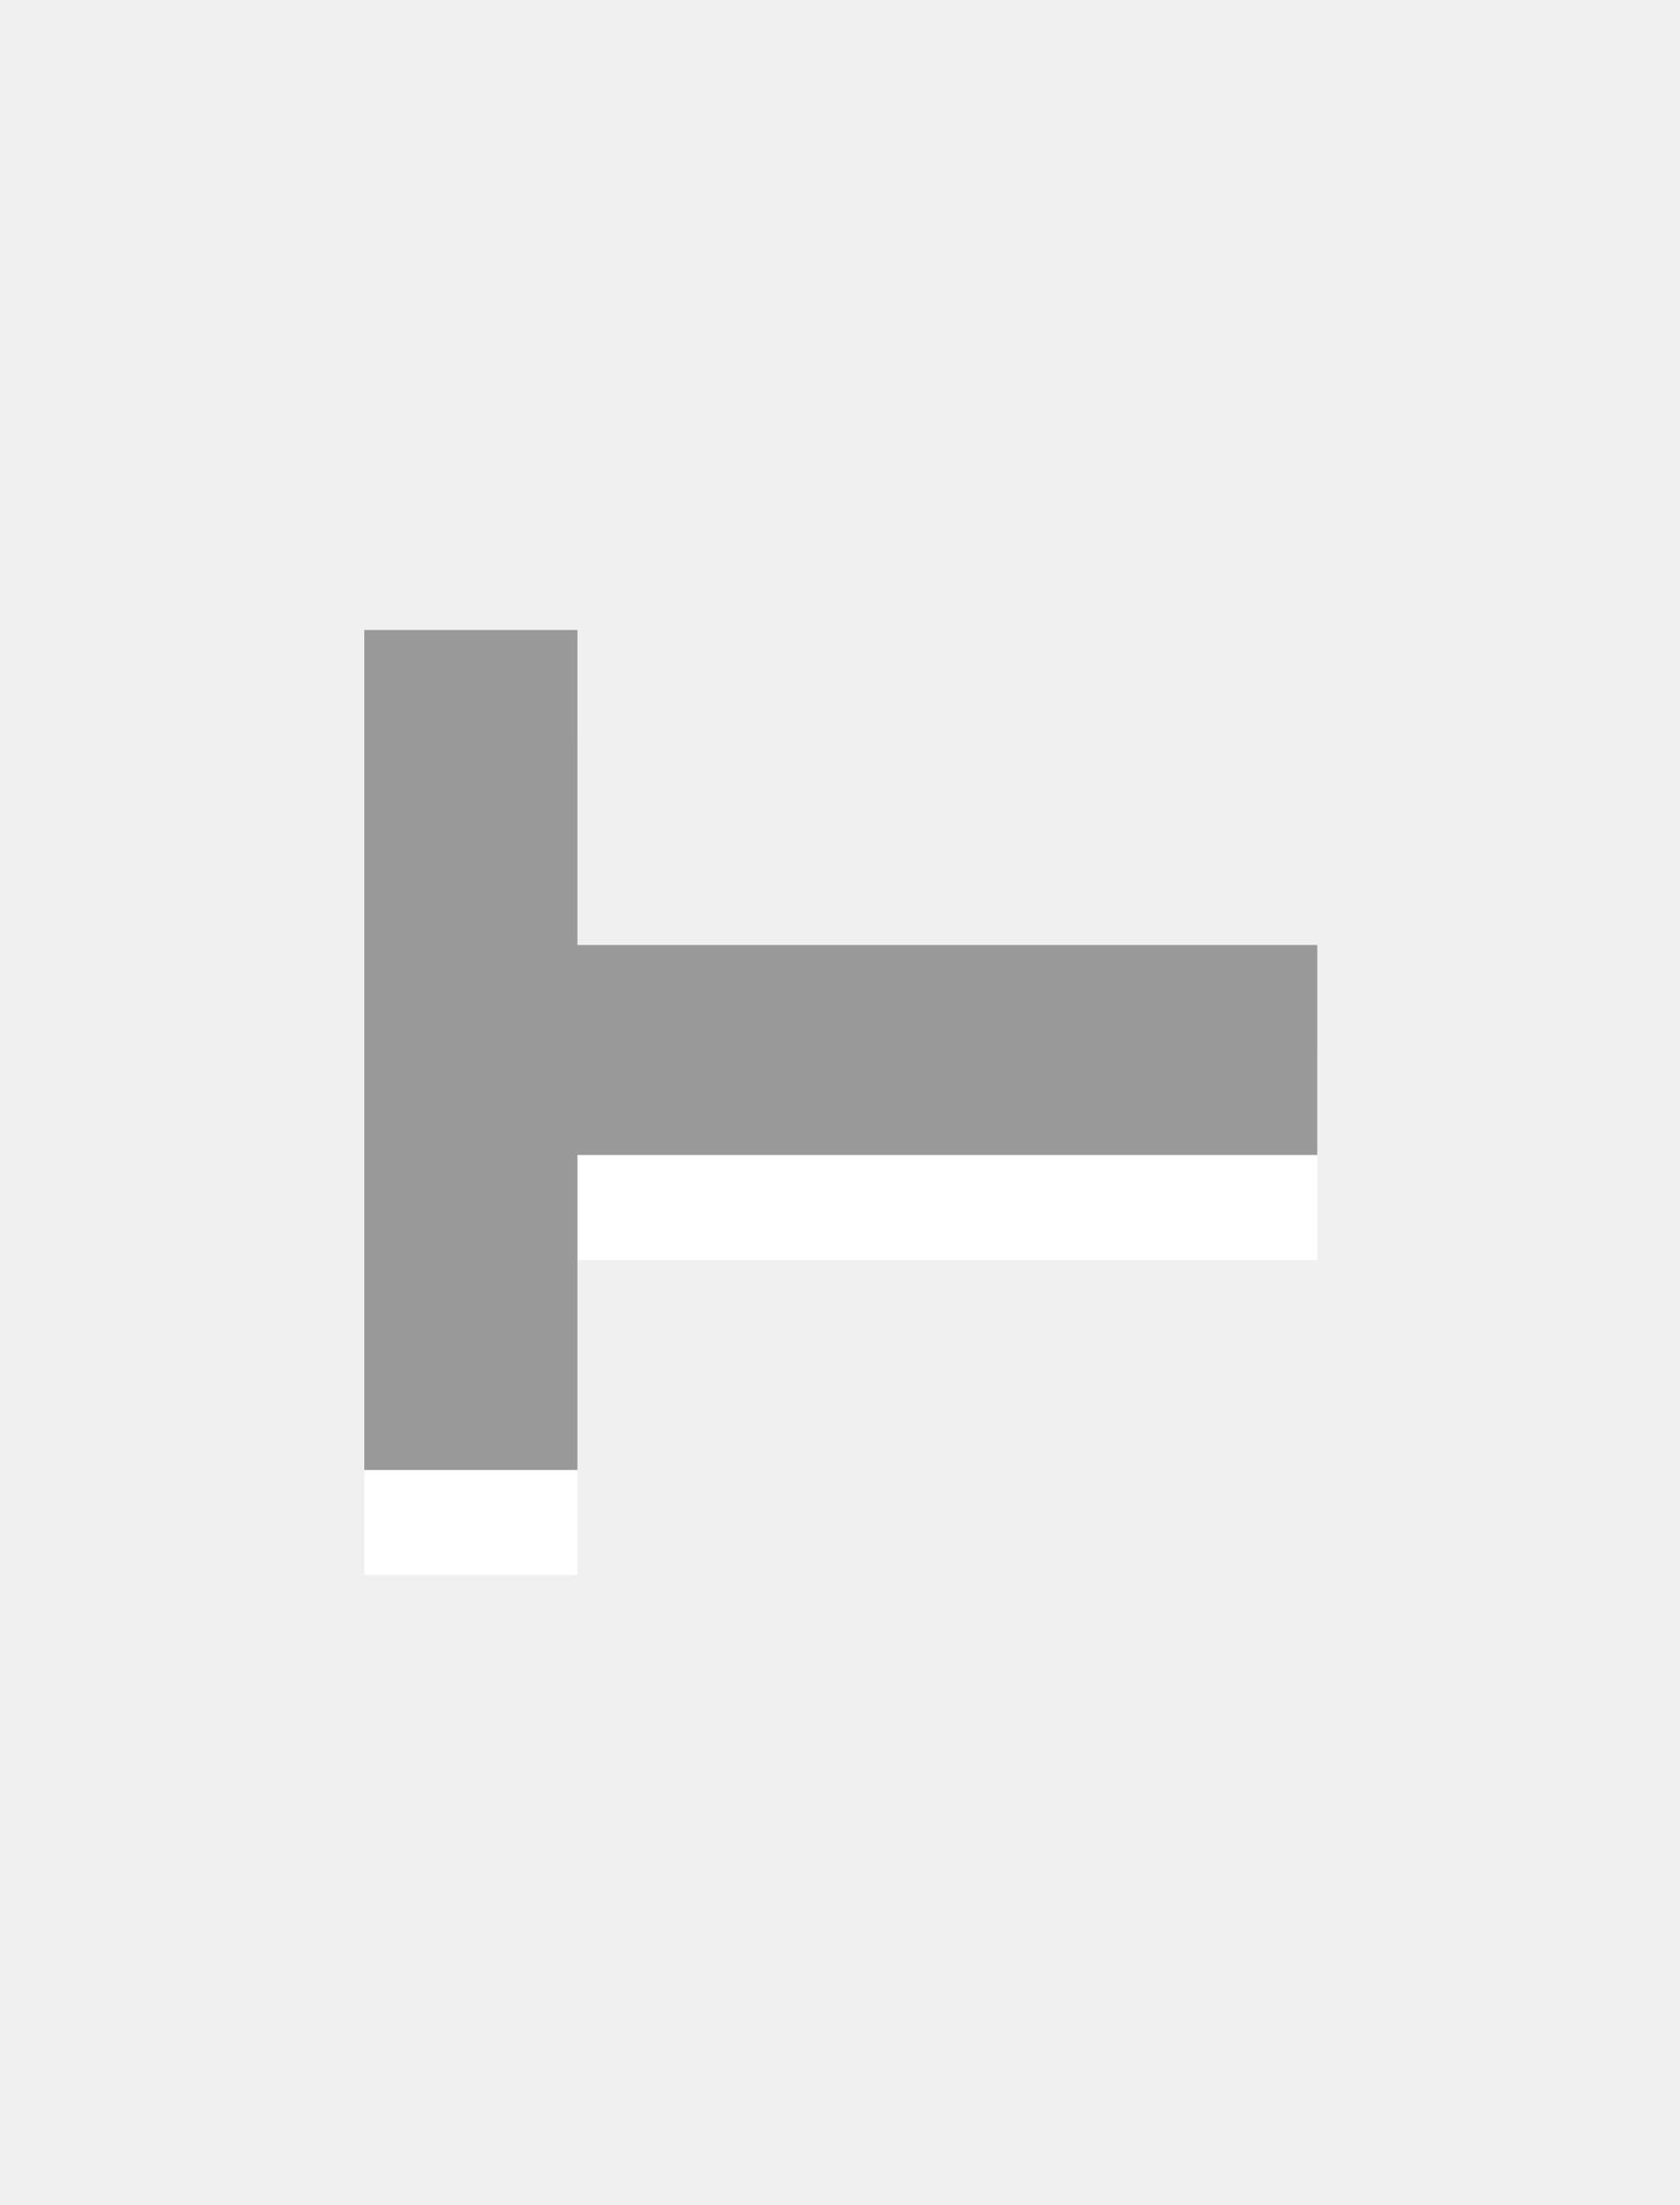
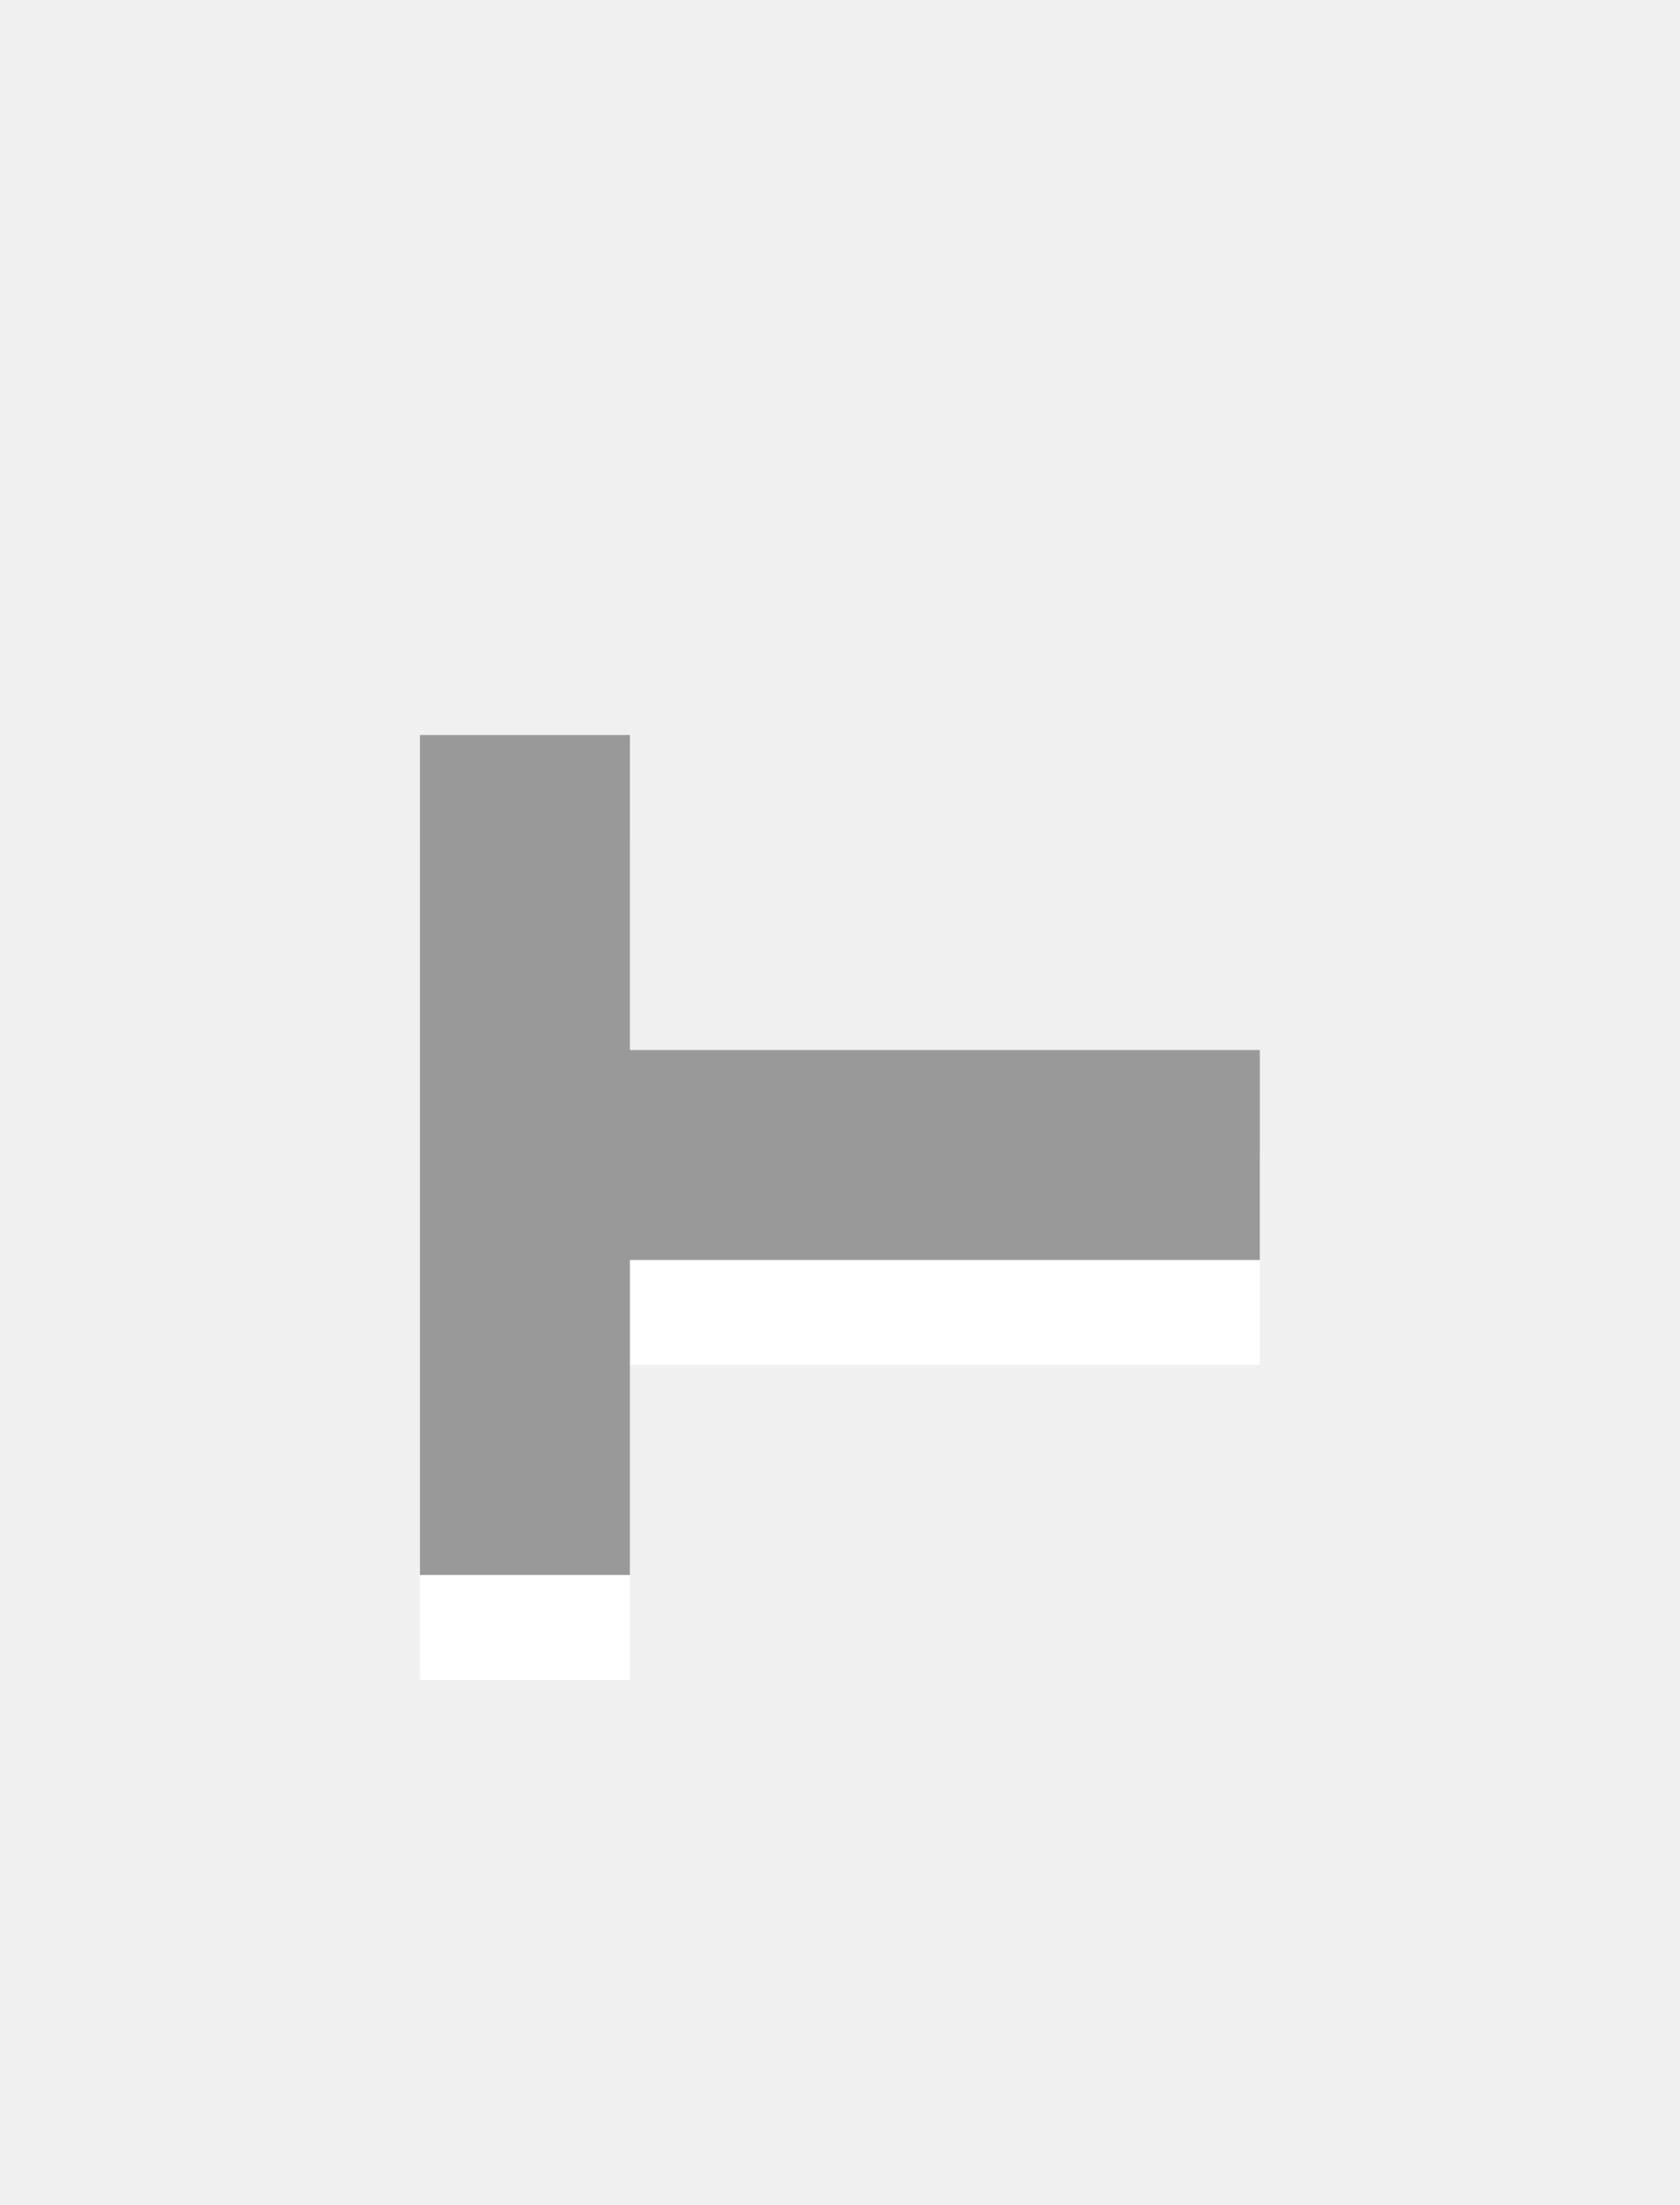
<svg xmlns="http://www.w3.org/2000/svg" height="21" width="16" version="1.1" id="svg2">
  <defs id="defs4">
    <linearGradient id="a" y2="12.083" gradientUnits="userSpaceOnUse" x2="11.17" gradientTransform="matrix(.70711 .70711 -.70711 .70711 10.121 -2.435)" y1="7.844" x1="6.931">
      <stop offset="0" id="stop7" />
      <stop stop-color="#646464" offset="1" id="stop9" />
    </linearGradient>
  </defs>
-   <path id="path4057" d="m 3.47,7 0,8 L 5.5,15 l 0,-3 7.047,0 0,-2 L 5.5,10 5.5,7 z" style="fill:#ffffff;fill-opacity:1;stroke:none" />
-   <path style="fill:#999999;fill-opacity:1;stroke:none" d="m 3.47,6 0,8 L 5.5,14 l 0,-3 7.047,0 0,-2 L 5.5,9 5.5,6 z" id="path4036" />
+   <path id="path4057" d="m 4,8 0,8 2,0 0,-3 6,0 0,-2 -6,0 0,-3 z" style="fill:#ffffff;fill-opacity:1;stroke:none" />
+   <path style="fill:#999999;fill-opacity:1;stroke:none" d="m 4,7 0,8 2,0 0,-3 6,0 0,-2 -6,0 0,-3 z" id="path4036" />
</svg>
